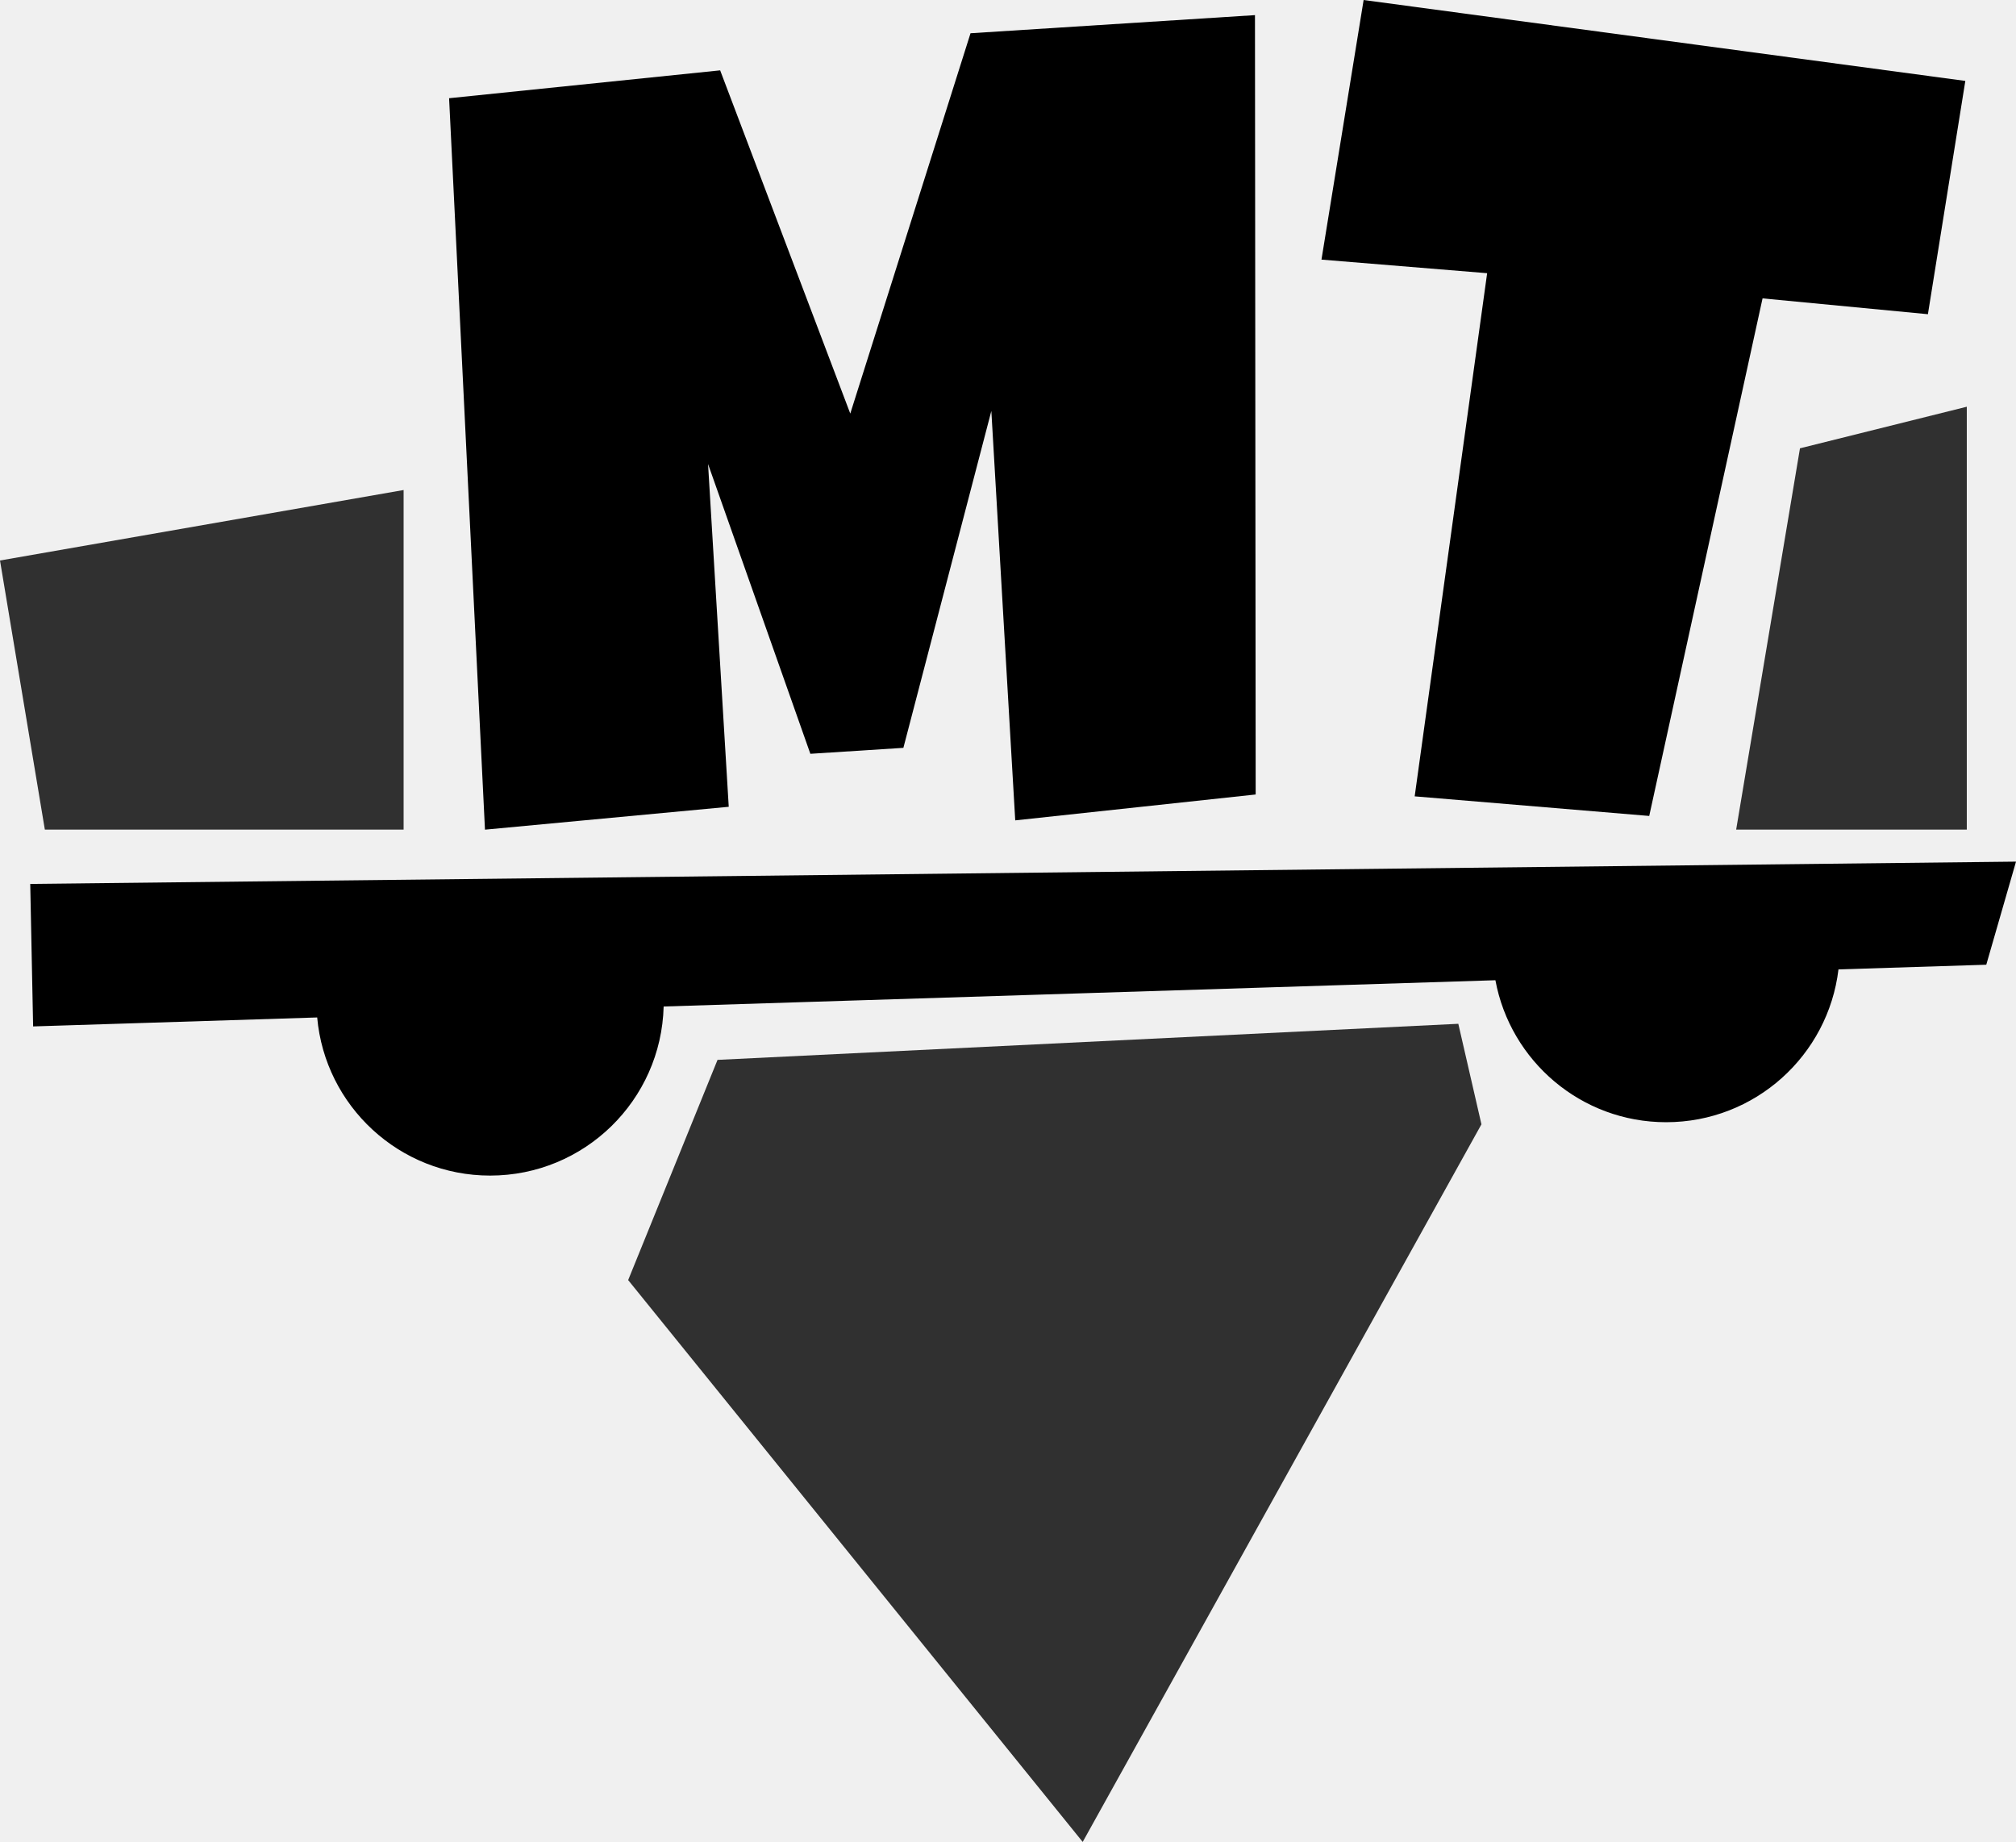
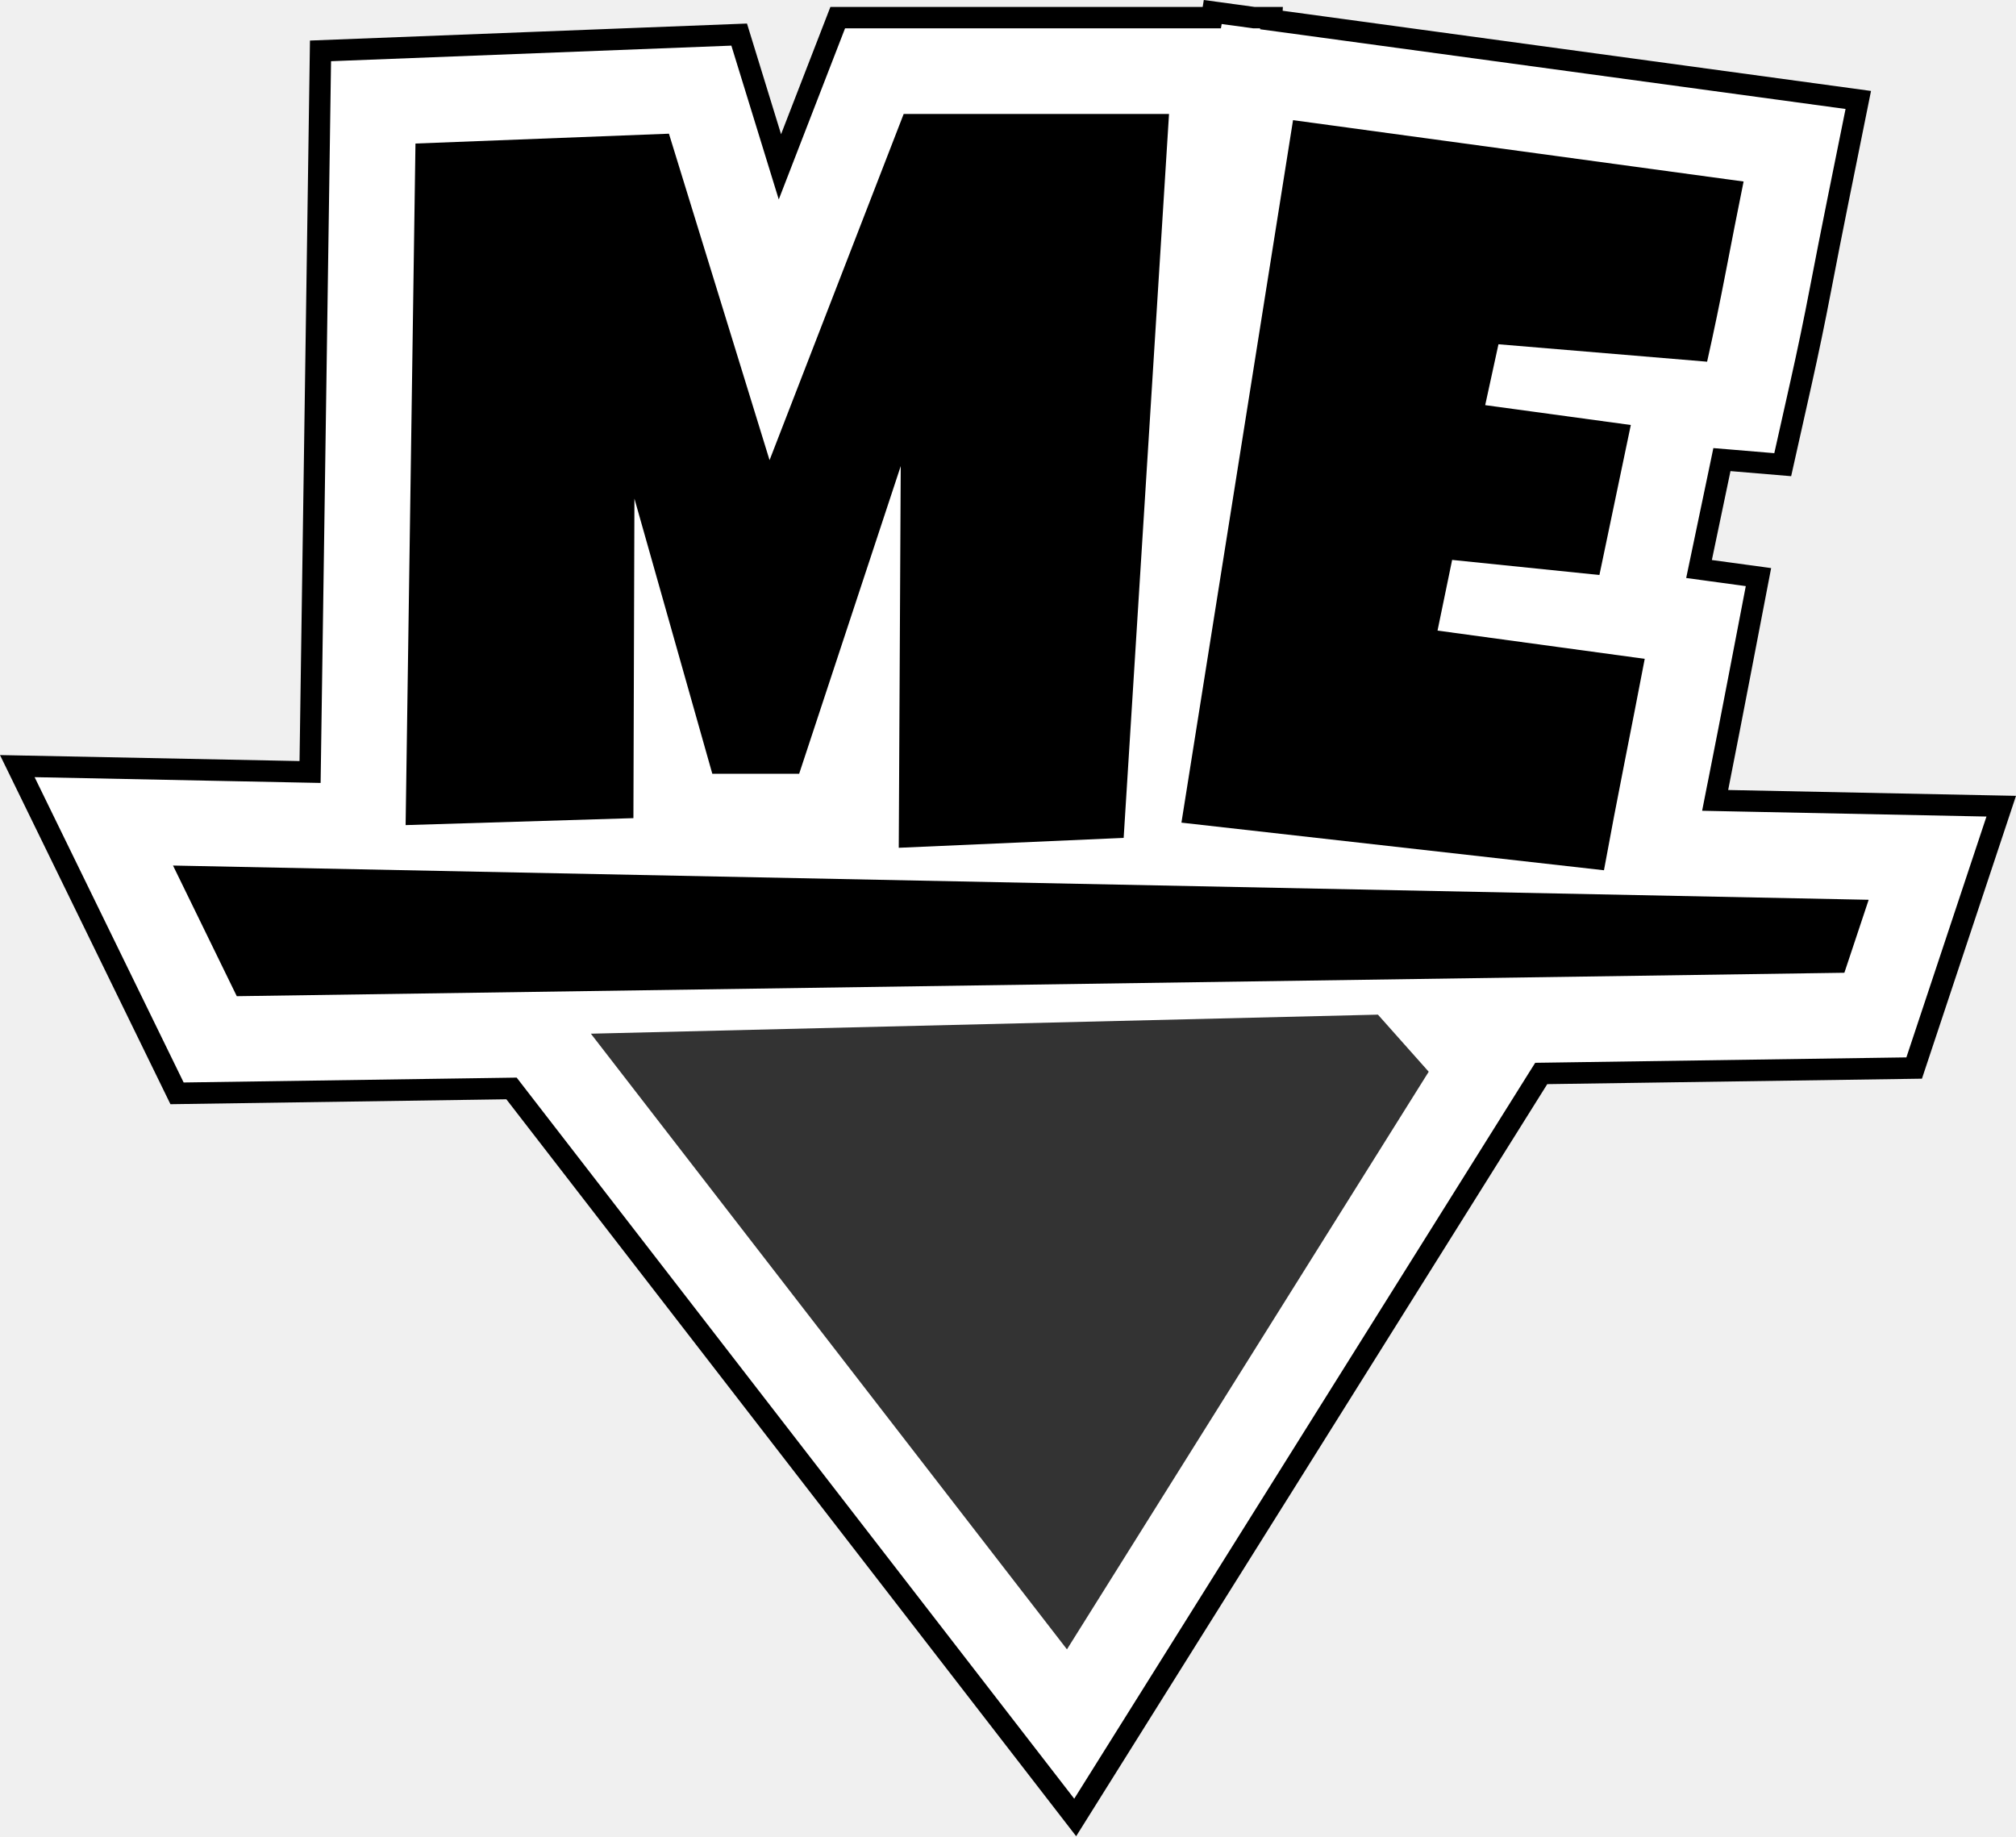
- <svg xmlns="http://www.w3.org/2000/svg" version="1.1" id="Layer_1" x="0px" y="0px" viewBox="0 0 314.68 287.48" style="enable-background:new 0 0 314.68 287.48;" xml:space="preserve">
+ <svg xmlns="http://www.w3.org/2000/svg" version="1.1" id="Layer_1" x="0px" y="0px" viewBox="0 0 376.84 343.23" style="enable-background:new 0 0 376.84 343.23;" xml:space="preserve">
  <style type="text/css">
- 	.st0{opacity:0.8;}
+ 	.st0{fill:#FFFFFF;}
+ 	.st1{fill:#333333;}
+ 	.st2{opacity:0.8;}
</style>
  <g>
-     <path d="M314.68,134.48L4.72,137.96l0.45,22.24l44.34-1.4c1.23,13.83,12.84,24.68,26.99,24.68c14.73,0,26.71-11.75,27.09-26.39   l129.83-4.1c2.33,12.6,13.37,22.16,26.65,22.16c13.87,0,25.29-10.42,26.9-23.85l23.07-0.73L314.68,134.48z" />
+     <path class="st0" d="M-289.42,315.03l-73.73-91.12l14.5-35.71l120.16-5.85l3.75,16.3L-289.42,315.03 M-138.04,156.05   L-138.04,156.05l-4.82,16.71l-23.98,0.76c-1.67,13.96-13.55,24.78-27.96,24.78c-13.8,0-25.27-9.92-27.69-23.02l-134.91,4.27   c-0.39,15.21-12.84,27.42-28.15,27.42c-14.71,0-26.77-11.27-28.05-25.65l-46.07,1.46l-0.47-23.11L-138.04,156.05 M-457.76,150.85   l-7.27-43.64l65.47-11.43v55.07H-457.76 M-183.42,150.85l10.35-61.84l27.06-6.75v68.58H-183.42 M-258.76-2.82l-0.18,1.11   l-0.51,3.15l-3.18,0.2l-60.72,3.86l-10.85,3.41l-0.39,0.12l-0.4,0.04l-75.69,7.78l2.91,59.28l0.17,3.53l-3.48,0.61l-74.19,12.95   l7.49,44.92l0.77,4.61l-1.18,0.01l1.15,57.01l47.59-1.5l2.44-0.08l1.18,2.14c7.67,13.84,22.3,22.69,38.19,23.09l1.85,0.05   l1.16,1.44l96.85,119.7l72.52-130.49l1.63-2.94l3.18,1.1c4.74,1.65,9.69,2.48,14.71,2.48c16.31,0,31.38-8.88,39.33-23.18l1.1-1.98   l2.27-0.07l21.97-0.7l14.47-50.13l-9.54,0.11l-4.04,0.04v-4.04V55.36v-0.13l0.01-0.13l2.63-40.27L-258.76-2.82" />
+     <path d="M-477.05,199.77l-1.15-57.01l1.18-0.01l-0.77-4.61l-7.49-44.92l74.19-12.95l3.48-0.61l-0.17-3.53l-2.91-59.28L-335,9.08   l0.4-0.04l0.39-0.12l10.85-3.41l60.72-3.86l3.18-0.2l0.51-3.15l0.18-1.11l131.21,17.64l-2.63,40.27l-0.01,0.13v0.13v79.45v4.04   l4.04-0.04l9.54-0.11l-14.47,50.13l-21.97,0.7l-2.27,0.07l-1.1,1.98c-7.94,14.3-23.01,23.18-39.33,23.18   c-5.02,0-9.97-0.83-14.71-2.48l-3.18-1.1l-1.63,2.94l-72.52,130.49l-96.85-119.7l-1.16-1.44l-1.85-0.05   c-15.89-0.4-30.53-9.25-38.19-23.09l-1.18-2.14l-2.44,0.08L-477.05,199.77 M-262.08-7.3l-0.8,4.95l-61.21,3.89l-11.31,3.56   l-79.46,8.17l3.09,63.07l-78.1,13.64l8.14,48.83l-0.54,0.01l1.32,65.09l51.63-1.63c8.29,14.96,24.1,24.71,41.59,25.15   l100.58,124.31l75.4-135.67c5.13,1.78,10.54,2.7,16.02,2.7c17.88,0,34.3-9.9,42.83-25.24l24.88-0.79l16.77-58.1l-14.92,0.17V55.36   l2.88-44L-262.08-7.3" />
+     <path d="M-138.04,156.05l-322.09,3.62l0.47,23.11l46.07-1.46c1.27,14.37,13.34,25.65,28.05,25.65c15.31,0,27.75-12.21,28.15-27.42   l134.91-4.27c2.42,13.1,13.89,23.02,27.69,23.02c14.41,0,26.28-10.82,27.96-24.78l23.98-0.76L-138.04,156.05" />
+     <polygon points="-350.19,91.56 -333.59,138.56 -318.5,137.6 -304.23,82.96 -300.36,149.36 -261.36,145.16 -261.47,18.76    -307.61,21.69 -327.11,83.38 -348.22,27.72 -392.19,32.24 -386.37,150.87 -346.83,147.15  " />
+     <polygon points="-235.57,145.45 -197.52,148.63 -179.15,64.7 -152.32,67.26 -146.25,29.43 -243.85,16.3 -250.69,58.41    -223.82,60.61  " />
+     <polyline class="st1" points="-399.56,95.78 -465.03,107.21 -457.76,150.85 -399.56,150.85 -399.56,95.78  " />
+     <polyline class="st1" points="-146.01,82.27 -173.08,89.01 -183.42,150.85 -146.01,150.85 -146.01,82.27  " />
+     <polyline class="st1" points="-228.49,182.35 -348.65,188.2 -363.14,223.91 -289.42,315.03 -224.74,198.65 -228.49,182.35  " />
  </g>
  <g>
-     <polygon points="110.52,72.42 126.49,117.65 141.01,116.72 154.74,64.14 158.47,128.04 196,124 195.89,2.36 151.49,5.19    132.72,64.55 112.41,10.98 70.1,15.33 75.7,129.49 113.75,125.92  " />
-   </g>
-   <g>
-     <polygon points="220.82,124.29 257.43,127.35 275.12,46.57 300.93,49.04 306.77,12.63 212.85,0 206.27,40.52 232.13,42.64  " />
-   </g>
-   <g class="st0">
-     <polygon points="63,129.48 7,129.48 0,87.48 63,76.48  " />
-   </g>
-   <g class="st0">
-     <polygon points="307,129.48 271,129.48 280.96,69.97 307,63.48  " />
-   </g>
-   <g class="st0">
-     <polygon points="227.63,159.79 231.24,175.48 169,287.48 98.05,199.79 112,165.42  " />
+     <path class="st0" d="M95.62,203.46l-62.52,0.91L3.23,143.2l54.73,1.11l1.95-134.8l78.26-3.05l7.62,24.72l10.8-27.88h69.93   l0.17-1.05l7.73,1.05h3.26l-0.03,0.44l109.7,14.94l-3.8,18.81c-1.11,5.48-2.21,11.1-3.29,16.69c-1.1,5.71-2.31,11.55-3.61,17.36   l-3.43,15.32l-11.37-0.95l-4.28,20.45l11.11,1.51l-3.59,18.67c-1.28,6.68-2.58,13.31-3.88,19.9l-0.63,3.17l53.48,1.08l-16.28,48.95   l-69.71,1.02l-87.11,139.08L95.62,203.46z" />
+     <path d="M228.36,4.49l5.66,0.77l0.27,0.04h0.27h0.99l-0.01,0.17l3.69,0.5l105.75,14.4l-3.38,16.72c-1.11,5.48-2.21,11.1-3.29,16.71   c-1.09,5.69-2.3,11.52-3.6,17.3l-3.05,13.61l-7.87-0.66l-3.52-0.29l-0.72,3.46l-3.48,16.62l-0.88,4.2l4.25,0.58l6.89,0.94   l-3.19,16.59c-1.3,6.79-2.61,13.48-3.88,19.89l-0.09,0.44l-0.08,0.39l-0.92,4.68l4.77,0.1l48.38,0.98l-14.97,45.02l-67.2,0.98   l-2.18,0.03l-1.16,1.84l-85.01,135.72l-103-133.21l-1.22-1.58l-2,0.03l-60.25,0.88L6.47,145.27l49.44,1l4.02,0.08l0.06-4.02   l1.89-130.89l74.83-2.91l5.47,17.75l3.39,11l4.16-10.74l8.23-21.24h66.85h3.41L228.36,4.49 M225.02,0l-0.21,1.3h-69.59L146,25.09   L139.63,4.4L57.94,7.58l-1.95,134.68L0,141.14l31.86,65.26l62.79-0.92l106.51,137.75l88.06-140.58l70.04-1.02l17.58-52.87   l-53.8-1.09c0.05-0.28,0.11-0.56,0.16-0.83c1.3-6.59,2.6-13.22,3.88-19.91l3.99-20.74l-11.08-1.51l3.48-16.62l11.34,0.95   l3.81-17.02c1.31-5.86,2.53-11.72,3.62-17.42c1.07-5.57,2.17-11.18,3.28-16.67l4.22-20.9L239.76,2.01l0.04-0.71h-5.25L225.02,0z" />
+     <polygon points="118.59,93.2 133.15,144.64 149.38,144.64 168.37,87.12 168,158.47 210.04,156.62 218.52,21.3 168.92,21.3    143.85,86.01 125.04,24.99 77.66,26.83 75.82,154.23 118.4,152.93  " />
+     <path d="M319.1,67.61c1.27-5.66,2.43-11.27,3.5-16.83c1.07-5.56,2.17-11.18,3.32-16.85L241.7,22.46l-20.86,131.31l78.98,8.9   c1.21-6.59,2.46-13.17,3.76-19.72c1.3-6.55,2.58-13.15,3.86-19.8l-16.08-2.19l-22.65-3.09l2.73-13.21l27.53,2.82l5.87-28.04   l-27.22-3.71l2.48-11.38L319.1,67.61z" />
+     <polygon points="344.76,181.83 349.3,168.19 32.34,161.79 44.26,186.21  " />
+     <polygon class="st2" points="267.06,200.33 199.44,308.3 110.45,193.22 257.57,189.66  " />
  </g>
</svg>
